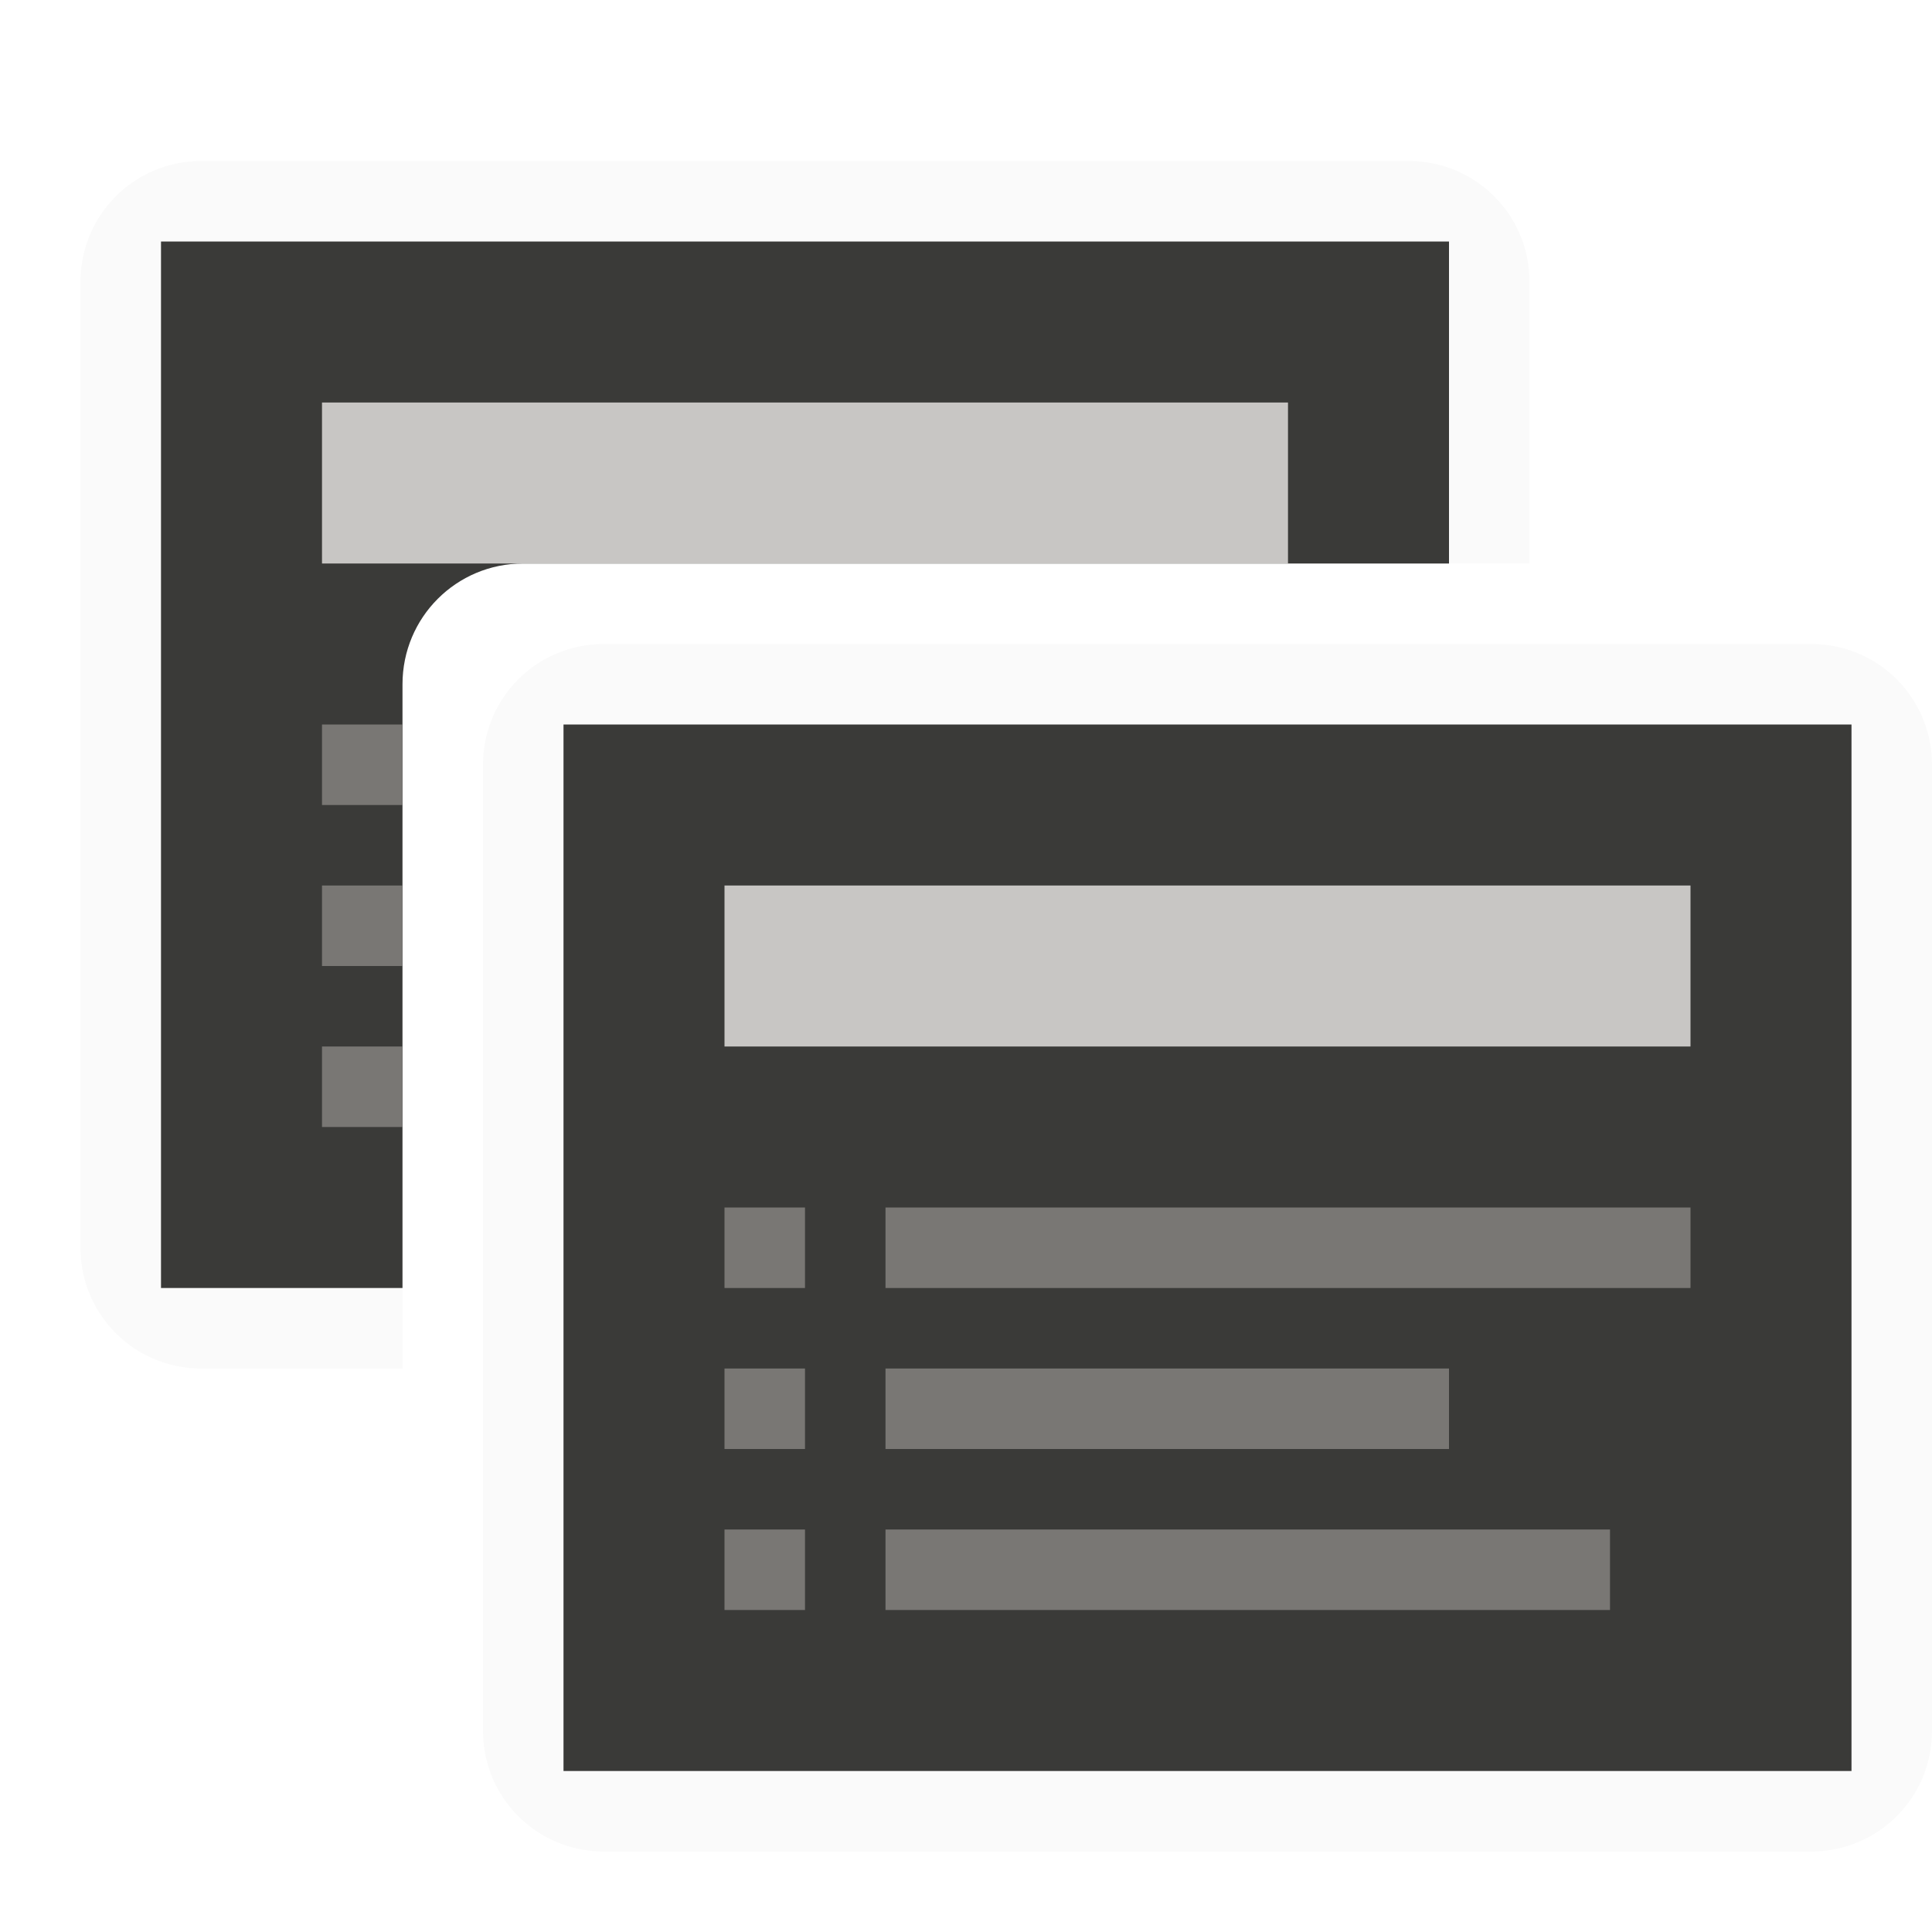
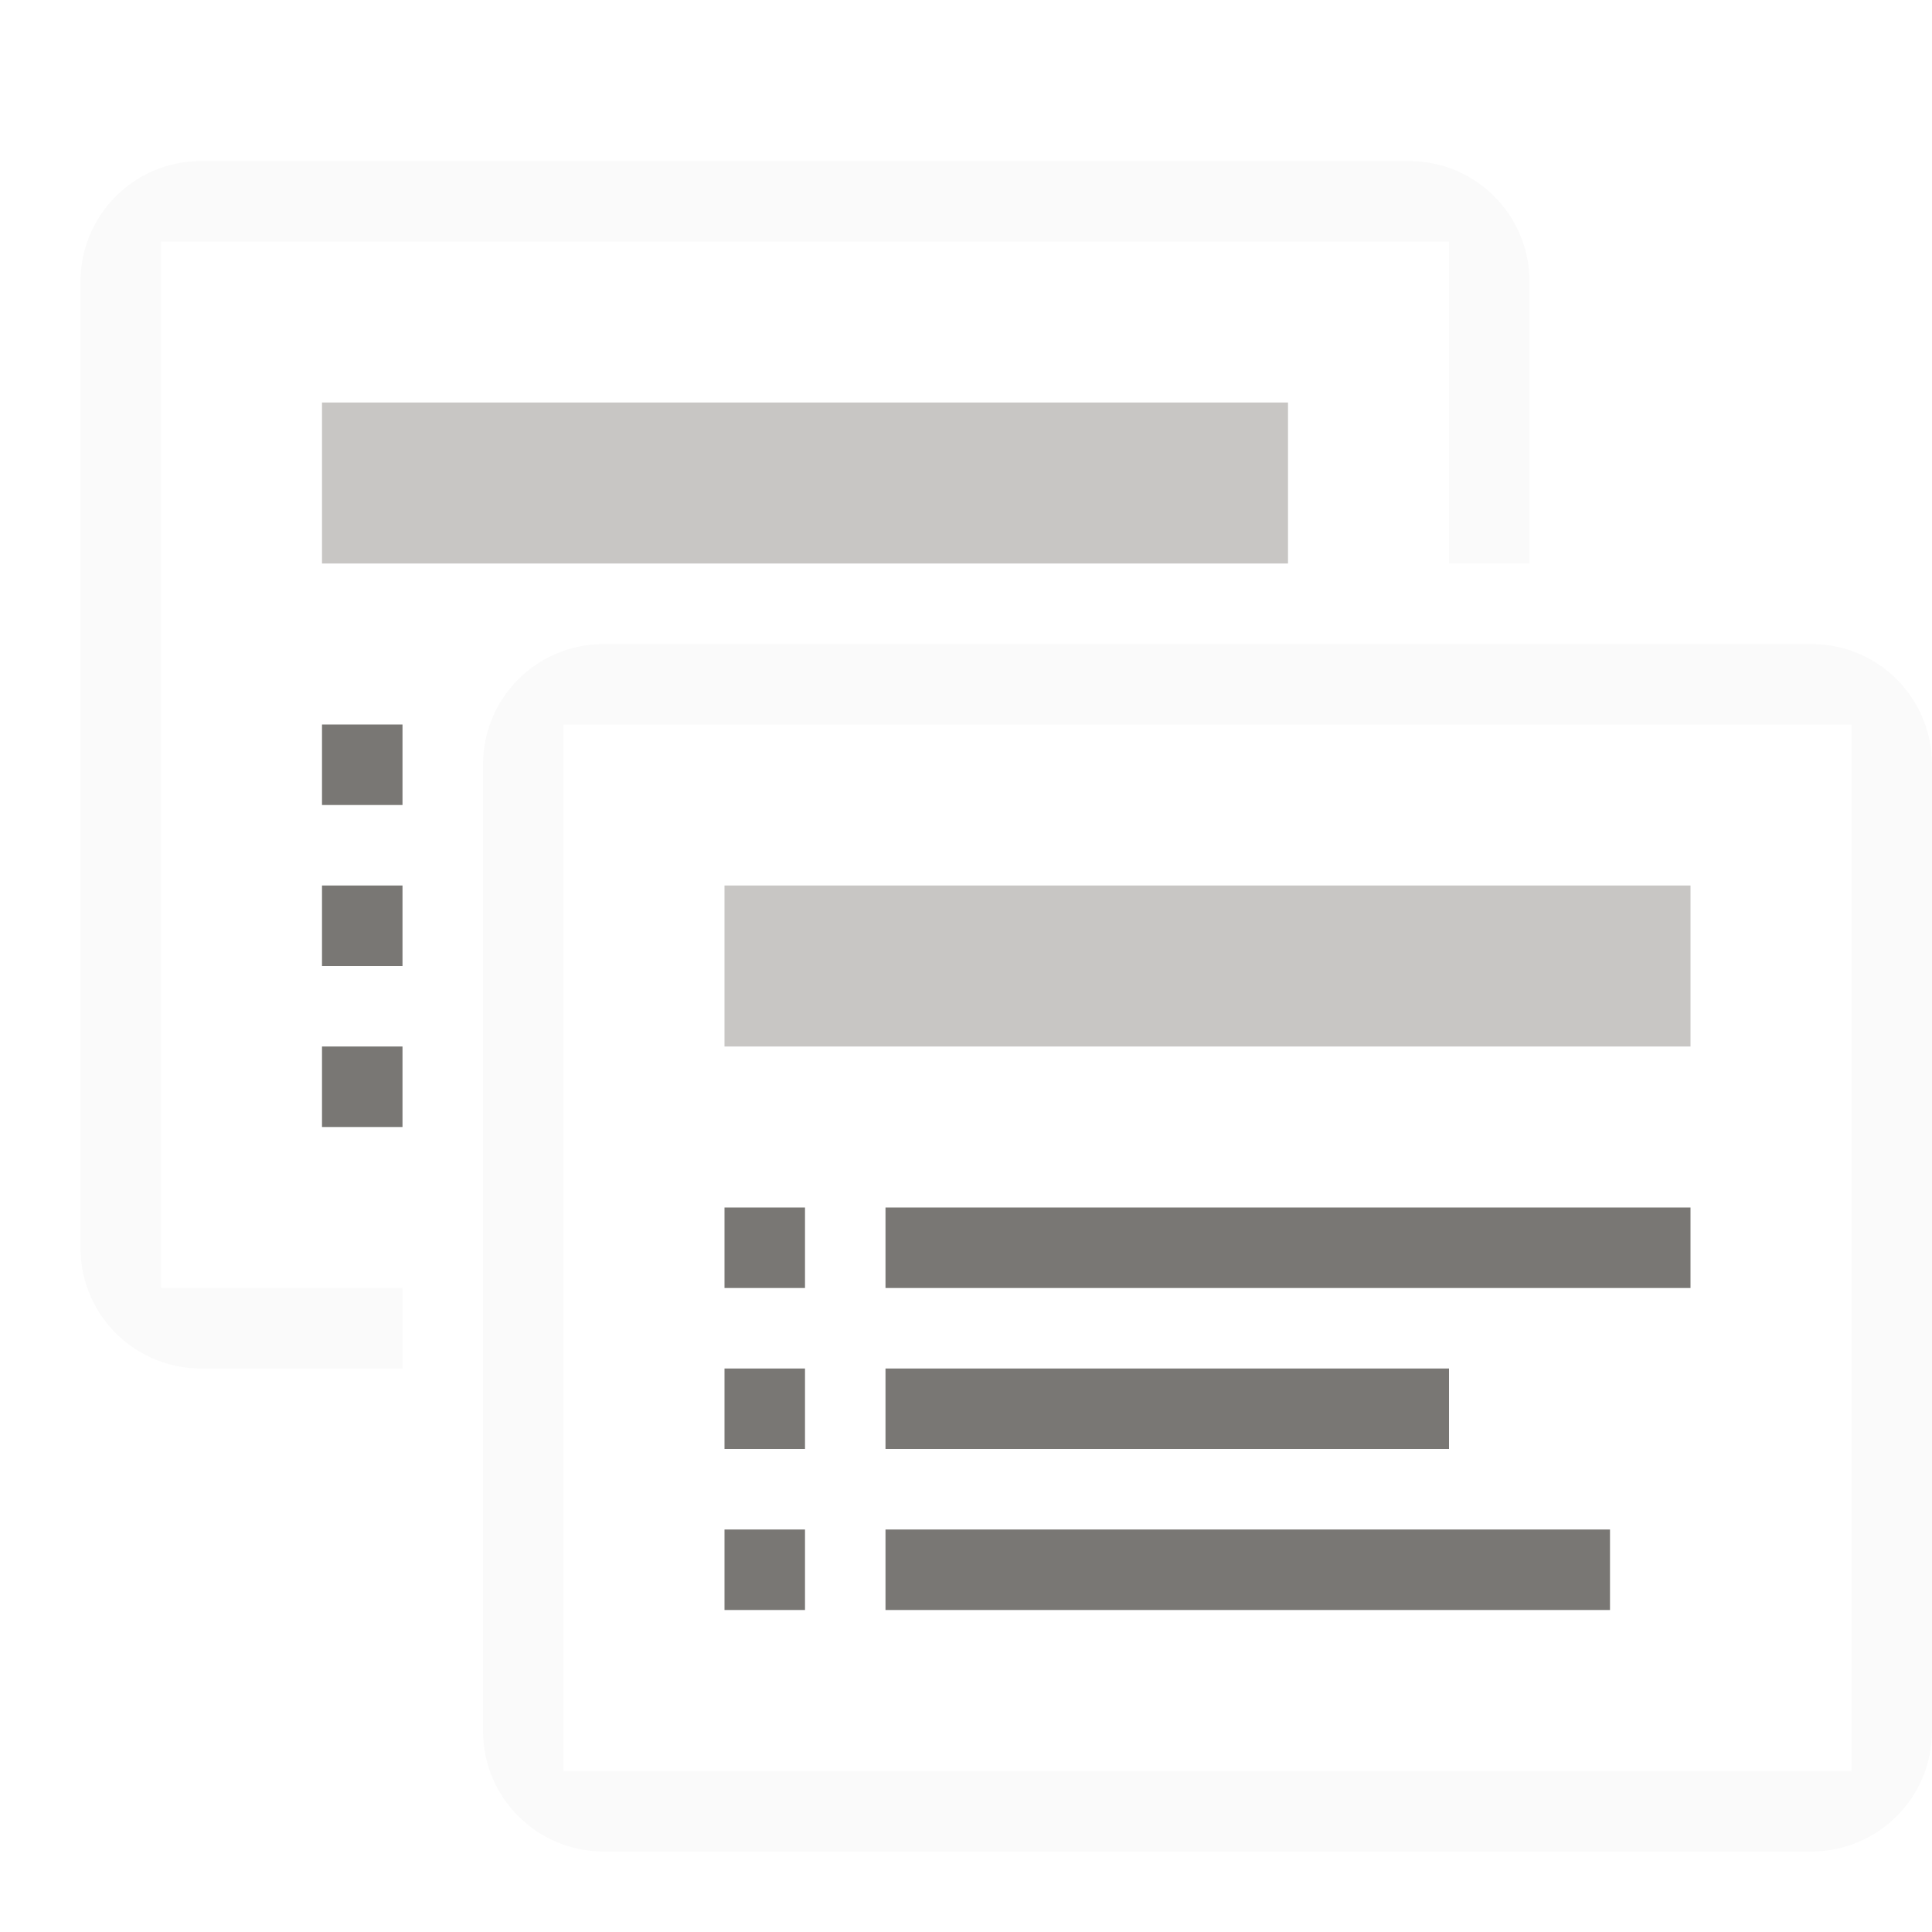
<svg xmlns="http://www.w3.org/2000/svg" height="24" viewBox="0 0 6.35 6.35" width="24">
  <g transform="matrix(.2645833 0 0 .2645833 -1.322917 -1.85206)">
    <path d="m2.5 2c-.831 0-1.5.669-1.5 1.5v12c0 .831.669 1.5 1.5 1.5.942 0 1.649-0 2.5 0v-1h-3v-13h16v4h1v-3.5c0-.831-.669-1.5-1.5-1.5z" fill="#fafafa" transform="translate(5 7)" />
-     <path d="m2 3v13h3v-7.5c0-.831.669-1.5 1.5-1.5h11.5v-4z" fill="#3a3a38" transform="translate(5 7)" />
    <path d="m9 12h12v2h-12z" fill="#c8c6c4" stroke-width="1.323" />
    <path d="m4 9v1h1v-1zm0 2v1h1v-1zm0 2v1h1v-1z" fill="#797774" transform="translate(5 7)" />
  </g>
  <g transform="matrix(.2645833 0 0 .2645833 0 .00002)">
    <path d="m7.5 8c-.831 0-1.5.669-1.5 1.5v12c0 .831.669 1.5 1.5 1.5 5.654 0 9.333 0 15 0 .831 0 1.5-.669 1.5-1.5v-12c0-.831-.669-1.5-1.5-1.5zm-.5 1h16v13h-16z" fill="#fafafa" />
-     <path d="m23 9h-16v13h16z" fill="#3a3a38" />
    <path d="m9 11h12v2h-12z" fill="#c8c6c4" stroke-width="1.323" />
    <path d="m9 15v1h1v-1zm2 0v1h10v-1zm-2 2v1h1v-1zm2 0v1h7v-1zm-2 2v1h1v-1zm2 0v1h9v-1z" fill="#797774" />
  </g>
</svg>
